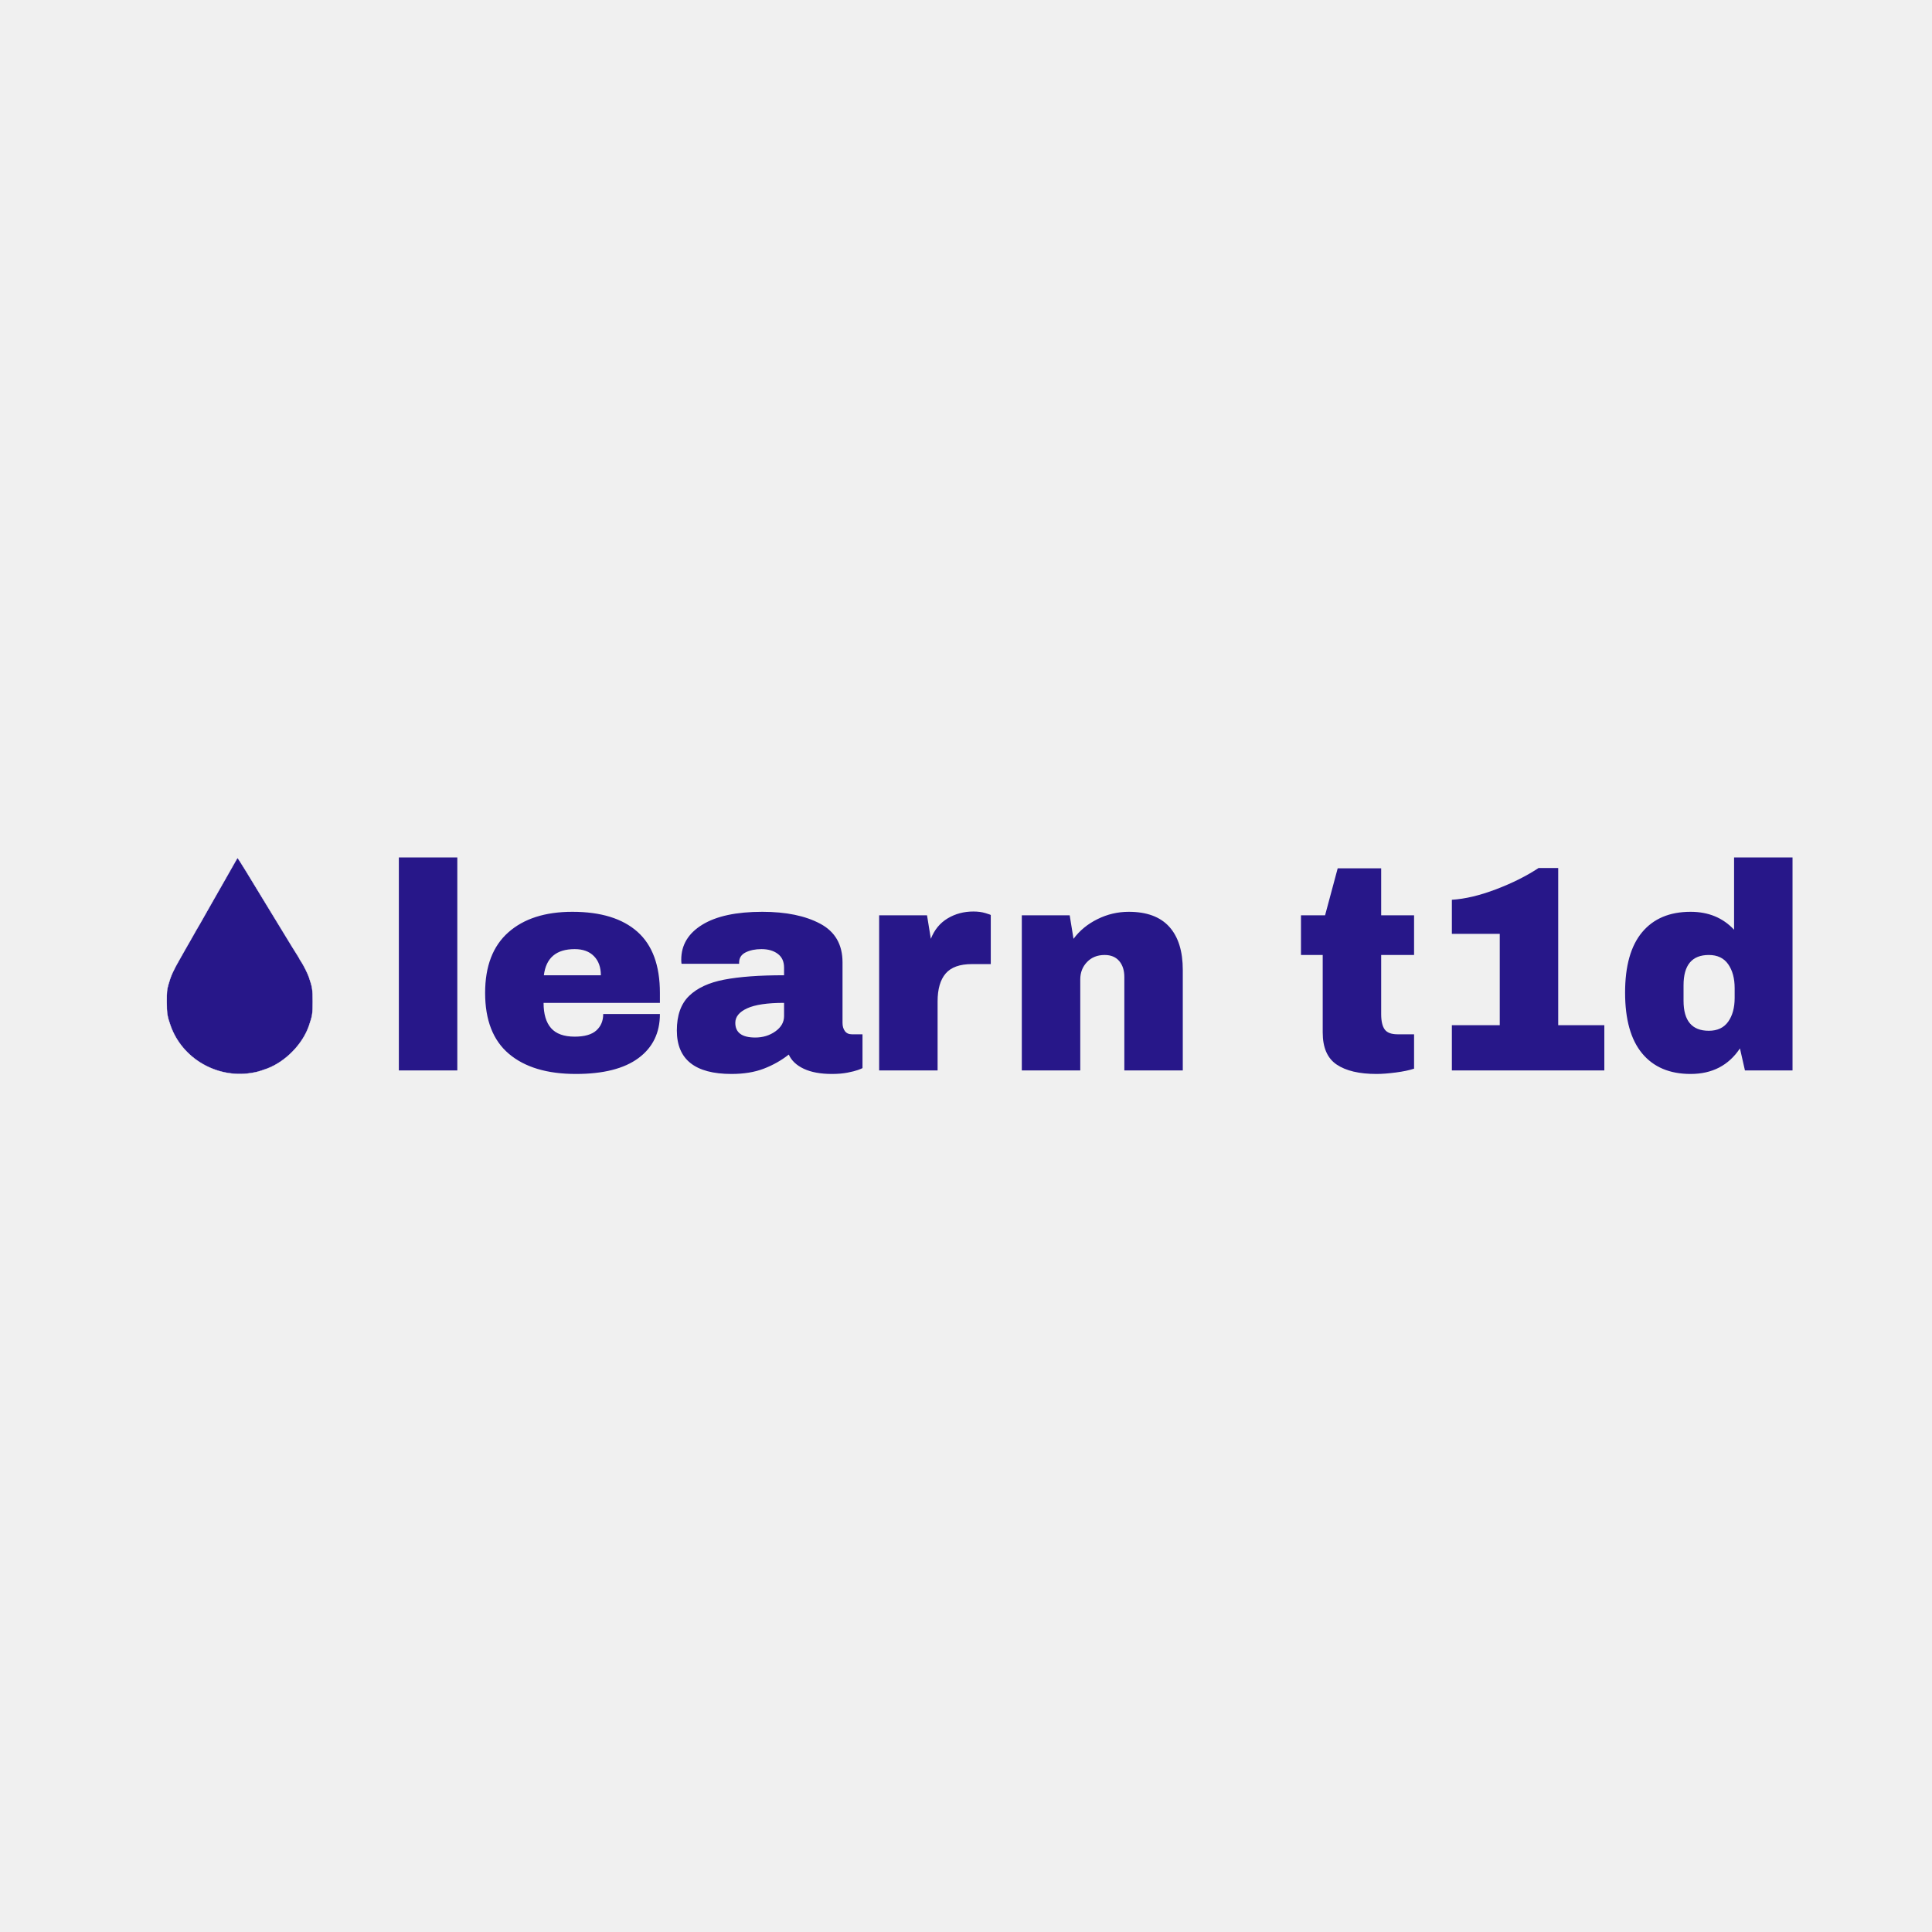
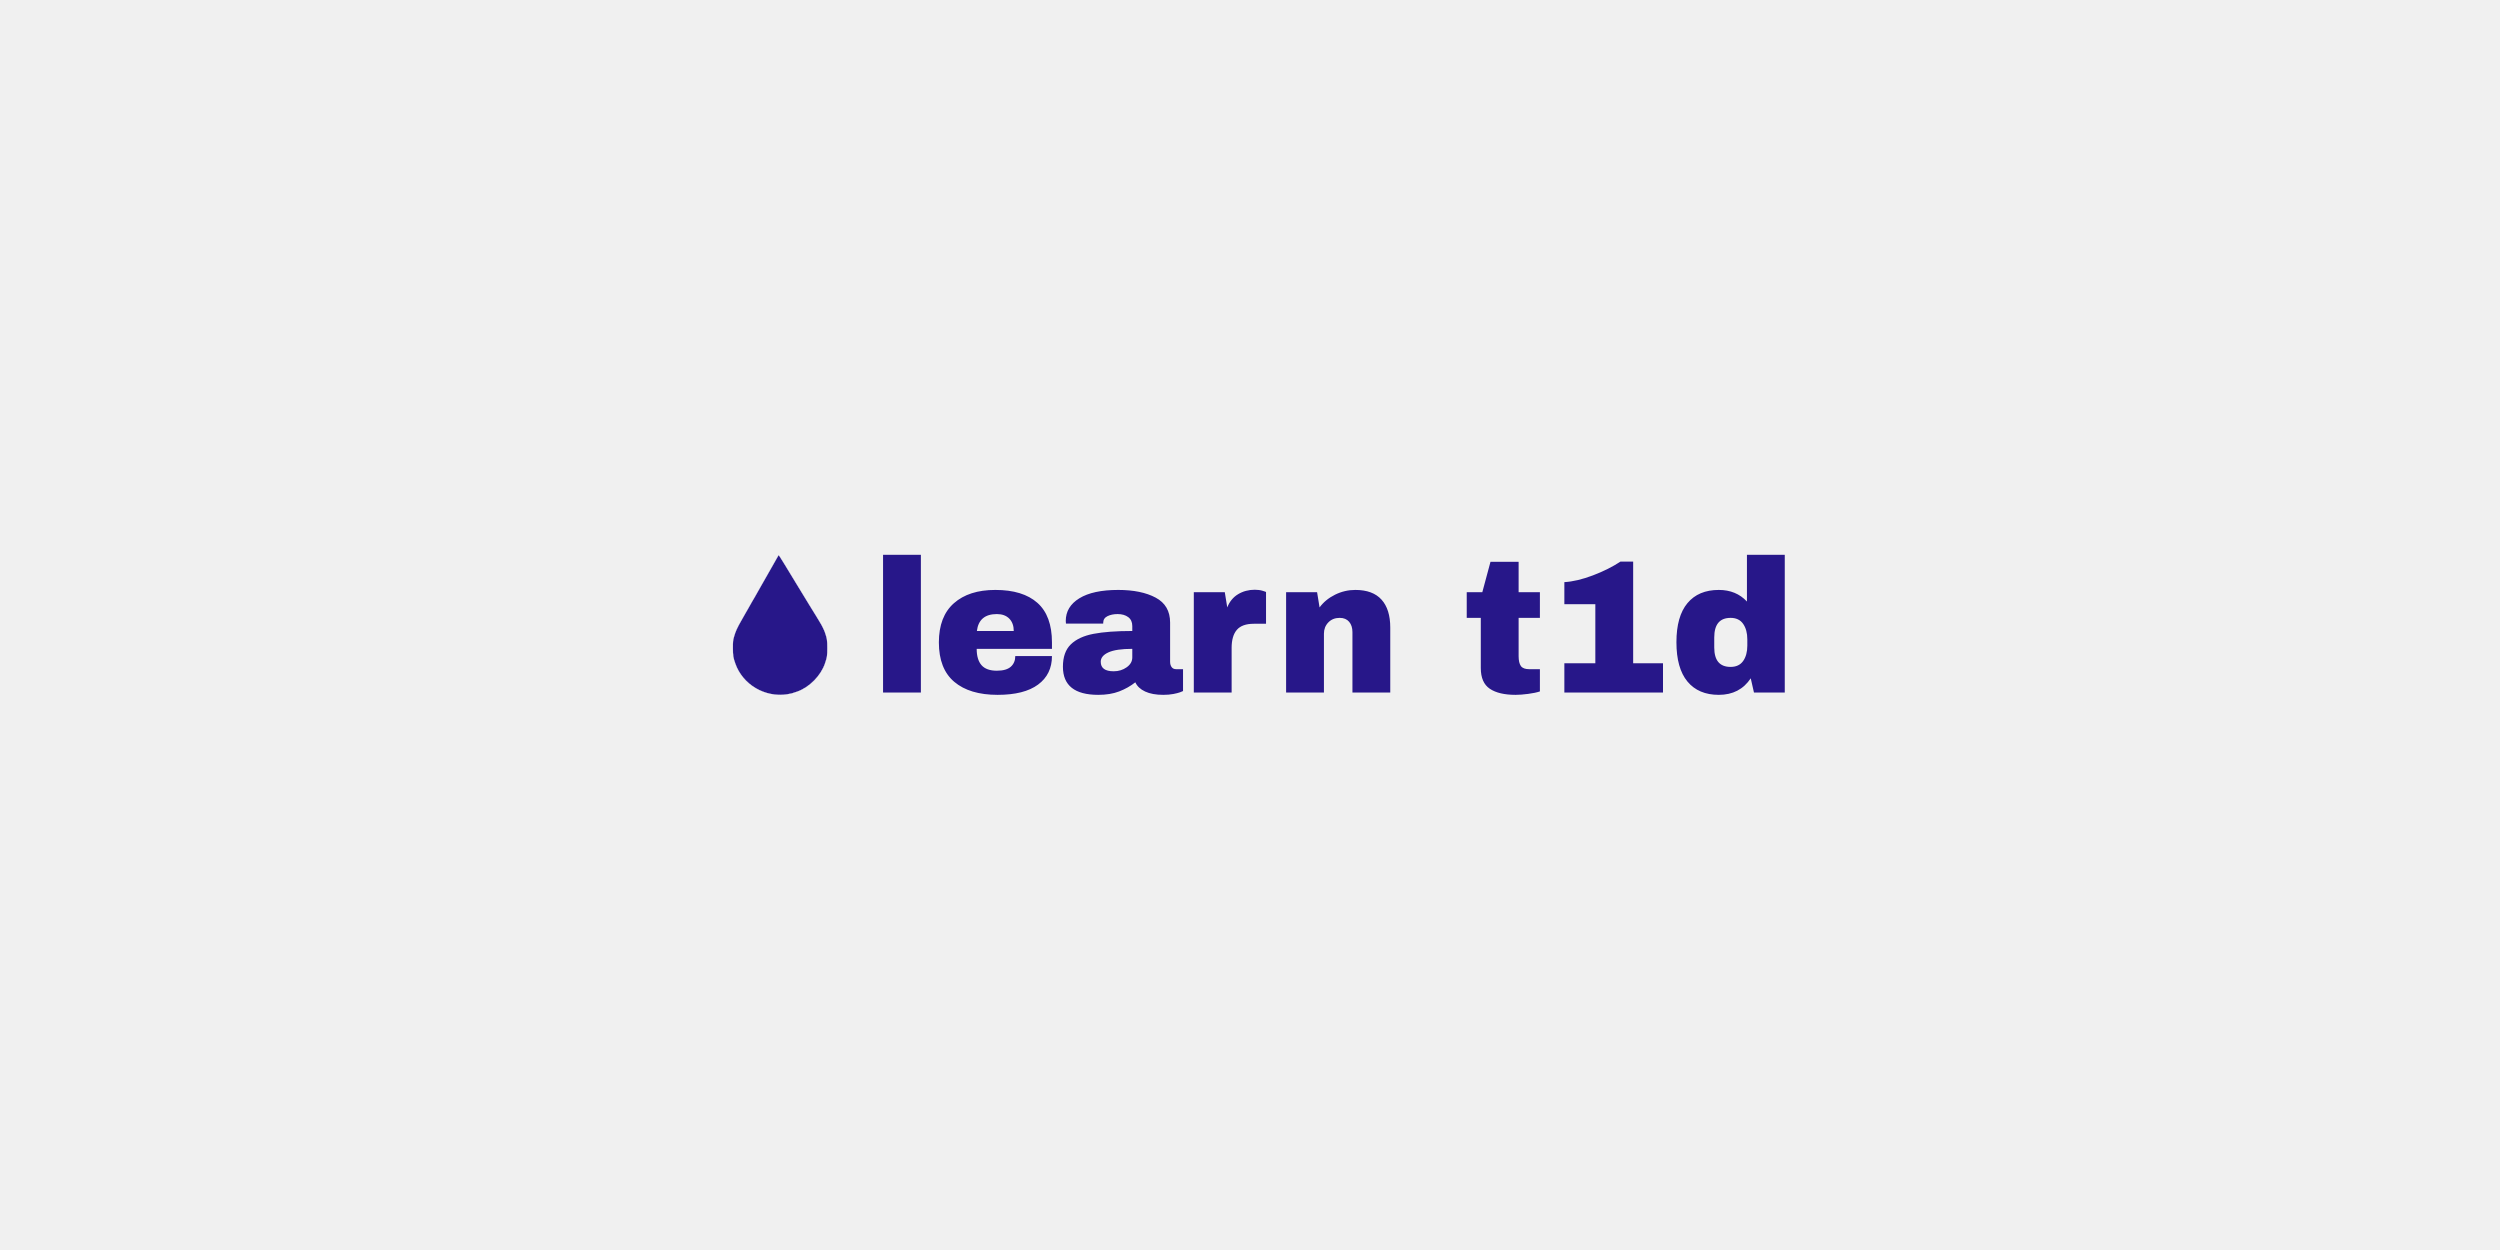
- <svg xmlns="http://www.w3.org/2000/svg" version="1.1" width="2048.00" height="2048.00" viewBox="0 0 2048.0 2048.0">
+ <svg xmlns="http://www.w3.org/2000/svg" version="1.1" width="100" height="50" viewBox="0 0 2048.0 2048.0">
  <g id="document" transform="matrix(1,0,0,1,1024.0,1024.0)">
    <path d="M-775.362,-109.231 C-778.699,-103.224 -781.436,-98.418 -784.907,-92.411 C-786.308,-90.008 -788.044,-87.004 -788.711,-85.736 C-789.446,-84.468 -794.518,-75.591 -799.925,-66.046 C-805.398,-56.502 -810.537,-47.357 -811.472,-45.689 C-812.406,-44.02 -814.475,-40.482 -816.077,-37.812 C-817.679,-35.076 -818.947,-32.807 -818.947,-32.673 C-818.947,-32.54 -820.749,-29.402 -822.952,-25.665 C-825.155,-21.927 -826.957,-18.79 -826.957,-18.656 C-826.957,-18.523 -829.693,-13.717 -833.098,-7.844 C-840.306,4.638 -842.976,10.578 -845.446,19.456 C-847.114,25.463 -847.248,27.065 -847.248,37.744 C-847.248,50.092 -846.714,53.429 -843.243,63.241 C-831.095,97.682 -794.919,119.108 -758.342,113.568 C-751.667,112.5 -750.199,112.099 -741.522,109.029 C-721.565,101.82 -702.876,82.731 -696.268,62.774 C-692.797,52.495 -692.53,50.559 -692.53,37.744 C-692.53,24.929 -692.864,22.526 -696.468,11.98 C-697.803,7.975 -702.275,-0.969 -704.878,-4.84 C-705.946,-6.442 -706.814,-7.844 -706.814,-8.044 C-706.814,-8.244 -708.082,-10.38 -709.684,-12.85 C-711.286,-15.319 -716.892,-24.396 -722.099,-33.007 C-727.372,-41.617 -736.85,-57.236 -743.257,-67.715 C-749.665,-78.194 -758.676,-92.945 -763.281,-100.621 C-767.953,-108.23 -771.891,-114.437 -772.158,-114.437 C-772.359,-114.437 -773.827,-112.101 -775.362,-109.231 Z " fill="#271789" fill-opacity="1.00" stroke-width="0.31" stroke="#ffffff" stroke-linecap="square" stroke-linejoin="miter" />
    <path d="M-539.233,110.7 L-539.233,-115.06 L-601.2,-115.06 L-601.2,110.7 L-539.233,110.7 Z M-417.27,-57.452 C-446.126,-57.452 -468.754,-50.186 -485.154,-35.655 C-501.554,-21.123 -509.754,0.26 -509.754,28.492 C-509.754,57.348 -501.346,78.886 -484.531,93.107 C-467.716,107.327 -444.05,114.437 -413.533,114.437 C-384.47,114.437 -362.361,108.832 -347.206,97.622 C-332.052,86.412 -324.475,70.842 -324.475,50.913 L-384.574,50.913 C-384.574,58.179 -387.013,63.991 -391.891,68.351 C-396.77,72.71 -404.399,74.89 -414.779,74.89 C-426.197,74.89 -434.552,71.88 -439.846,65.86 C-445.14,59.84 -447.787,50.913 -447.787,39.08 L-324.475,39.08 L-324.475,28.492 C-324.475,-0.571 -332.415,-22.161 -348.296,-36.277 C-364.177,-50.394 -387.169,-57.452 -417.27,-57.452 Z M-414.779,-17.905 C-406.06,-17.905 -399.261,-15.414 -394.383,-10.432 C-389.504,-5.449 -387.065,1.297 -387.065,9.809 L-447.475,9.809 C-445.192,-8.667 -434.293,-17.905 -414.779,-17.905 Z M-215.902,-57.452 C-243.512,-57.452 -264.739,-52.885 -279.582,-43.751 C-294.425,-34.617 -301.847,-22.265 -301.847,-6.695 C-301.847,-4.827 -301.743,-3.373 -301.535,-2.335 L-240.502,-2.335 L-240.502,-3.581 C-240.502,-8.563 -238.167,-12.196 -233.496,-14.48 C-228.825,-16.763 -223.272,-17.905 -216.836,-17.905 C-209.778,-17.905 -204.017,-16.244 -199.554,-12.923 C-195.091,-9.601 -192.859,-4.723 -192.859,1.713 L-192.859,9.809 C-219.016,9.809 -240.191,11.366 -256.383,14.48 C-272.576,17.594 -284.98,23.355 -293.595,31.762 C-302.21,40.17 -306.518,52.366 -306.518,68.351 C-306.518,99.075 -287.211,114.437 -248.599,114.437 C-235.52,114.437 -224.102,112.569 -214.345,108.832 C-204.588,105.095 -195.765,100.113 -187.877,93.885 C-184.97,100.321 -179.625,105.355 -171.84,108.988 C-164.055,112.621 -154.142,114.437 -142.102,114.437 C-135.874,114.437 -130.373,113.97 -125.598,113.036 C-120.823,112.102 -117.138,111.168 -114.544,110.233 C-111.949,109.299 -110.34,108.624 -109.717,108.209 L-109.717,72.399 L-120.927,72.399 C-124.249,72.399 -126.74,71.257 -128.401,68.974 C-130.061,66.69 -130.892,63.784 -130.892,60.255 L-130.892,-3.892 C-130.892,-22.784 -138.78,-36.433 -154.558,-44.841 C-170.335,-53.248 -190.783,-57.452 -215.902,-57.452 Z M-192.859,39.08 L-192.859,53.093 C-192.859,59.528 -195.921,64.926 -202.045,69.285 C-208.169,73.645 -215.279,75.824 -223.376,75.824 C-237.492,75.824 -244.55,70.635 -244.55,60.255 C-244.55,53.819 -240.347,48.681 -231.939,44.841 C-223.531,41 -210.505,39.08 -192.859,39.08 Z M7.886,-57.764 C-2.286,-57.764 -11.42,-55.324 -19.517,-50.446 C-27.613,-45.567 -33.529,-38.353 -37.266,-28.804 L-41.314,-53.715 L-92.071,-53.715 L-92.071,110.7 L-30.104,110.7 L-30.104,37.523 C-30.104,24.444 -27.25,14.584 -21.541,7.941 C-15.832,1.297 -6.542,-2.024 6.329,-2.024 L26.258,-2.024 L26.258,-54.027 C26.258,-54.234 24.39,-54.909 20.653,-56.051 C16.916,-57.193 12.661,-57.764 7.886,-57.764 Z M172.51,-57.452 C160.884,-57.452 149.83,-54.857 139.346,-49.667 C128.863,-44.477 120.403,-37.523 113.968,-28.804 L109.919,-53.715 L59.162,-53.715 L59.162,110.7 L121.13,110.7 L121.13,14.168 C121.13,6.903 123.517,0.778 128.292,-4.204 C133.066,-9.186 139.294,-11.677 146.975,-11.677 C153.618,-11.677 158.756,-9.549 162.389,-5.294 C166.022,-1.038 167.839,4.619 167.839,11.677 L167.839,110.7 L229.806,110.7 L229.806,4.204 C229.806,-15.725 225.031,-30.984 215.482,-41.571 C205.932,-52.158 191.608,-57.452 172.51,-57.452 Z M440.1,-53.715 L440.1,-103.538 L394.014,-103.538 L380.624,-53.715 L355.09,-53.715 L355.09,-11.677 L378.133,-11.677 L378.133,70.531 C378.133,86.516 383.064,97.829 392.924,104.473 C402.785,111.116 416.85,114.437 435.118,114.437 C440.931,114.437 447.782,113.918 455.67,112.88 C463.559,111.842 469.994,110.493 474.977,108.832 L474.977,72.399 L457.539,72.399 C450.895,72.399 446.328,70.686 443.837,67.261 C441.346,63.836 440.1,58.386 440.1,50.913 L440.1,-11.677 L474.977,-11.677 L474.977,-53.715 L440.1,-53.715 Z M627.767,62.746 L627.767,-103.85 L606.904,-103.85 C594.033,-95.338 578.982,-87.813 561.752,-81.274 C544.521,-74.734 528.951,-71.05 515.043,-70.219 L515.043,-34.098 L565.8,-34.098 L565.8,62.746 L515.043,62.746 L515.043,110.7 L676.656,110.7 L676.656,62.746 L627.767,62.746 Z M876.155,110.7 L876.155,-115.06 L814.188,-115.06 L814.188,-38.457 C802.355,-51.12 786.993,-57.452 768.102,-57.452 C745.889,-57.452 728.762,-50.238 716.722,-35.81 C704.681,-21.382 698.661,-0.052 698.661,28.181 C698.661,56.622 704.681,78.108 716.722,92.64 C728.762,107.171 745.889,114.437 768.102,114.437 C790.937,114.437 808.375,105.407 820.416,87.346 L825.71,110.7 L876.155,110.7 Z M787.408,-11.677 C796.542,-11.677 803.393,-8.408 807.96,-1.868 C812.527,4.671 814.811,13.13 814.811,23.51 L814.811,33.786 C814.811,44.166 812.527,52.574 807.96,59.009 C803.393,65.445 796.542,68.662 787.408,68.662 C769.555,68.662 760.628,58.075 760.628,36.9 L760.628,20.396 C760.628,-0.986 769.555,-11.677 787.408,-11.677 Z " fill="#271789" fill-opacity="1.00" />
  </g>
</svg>
